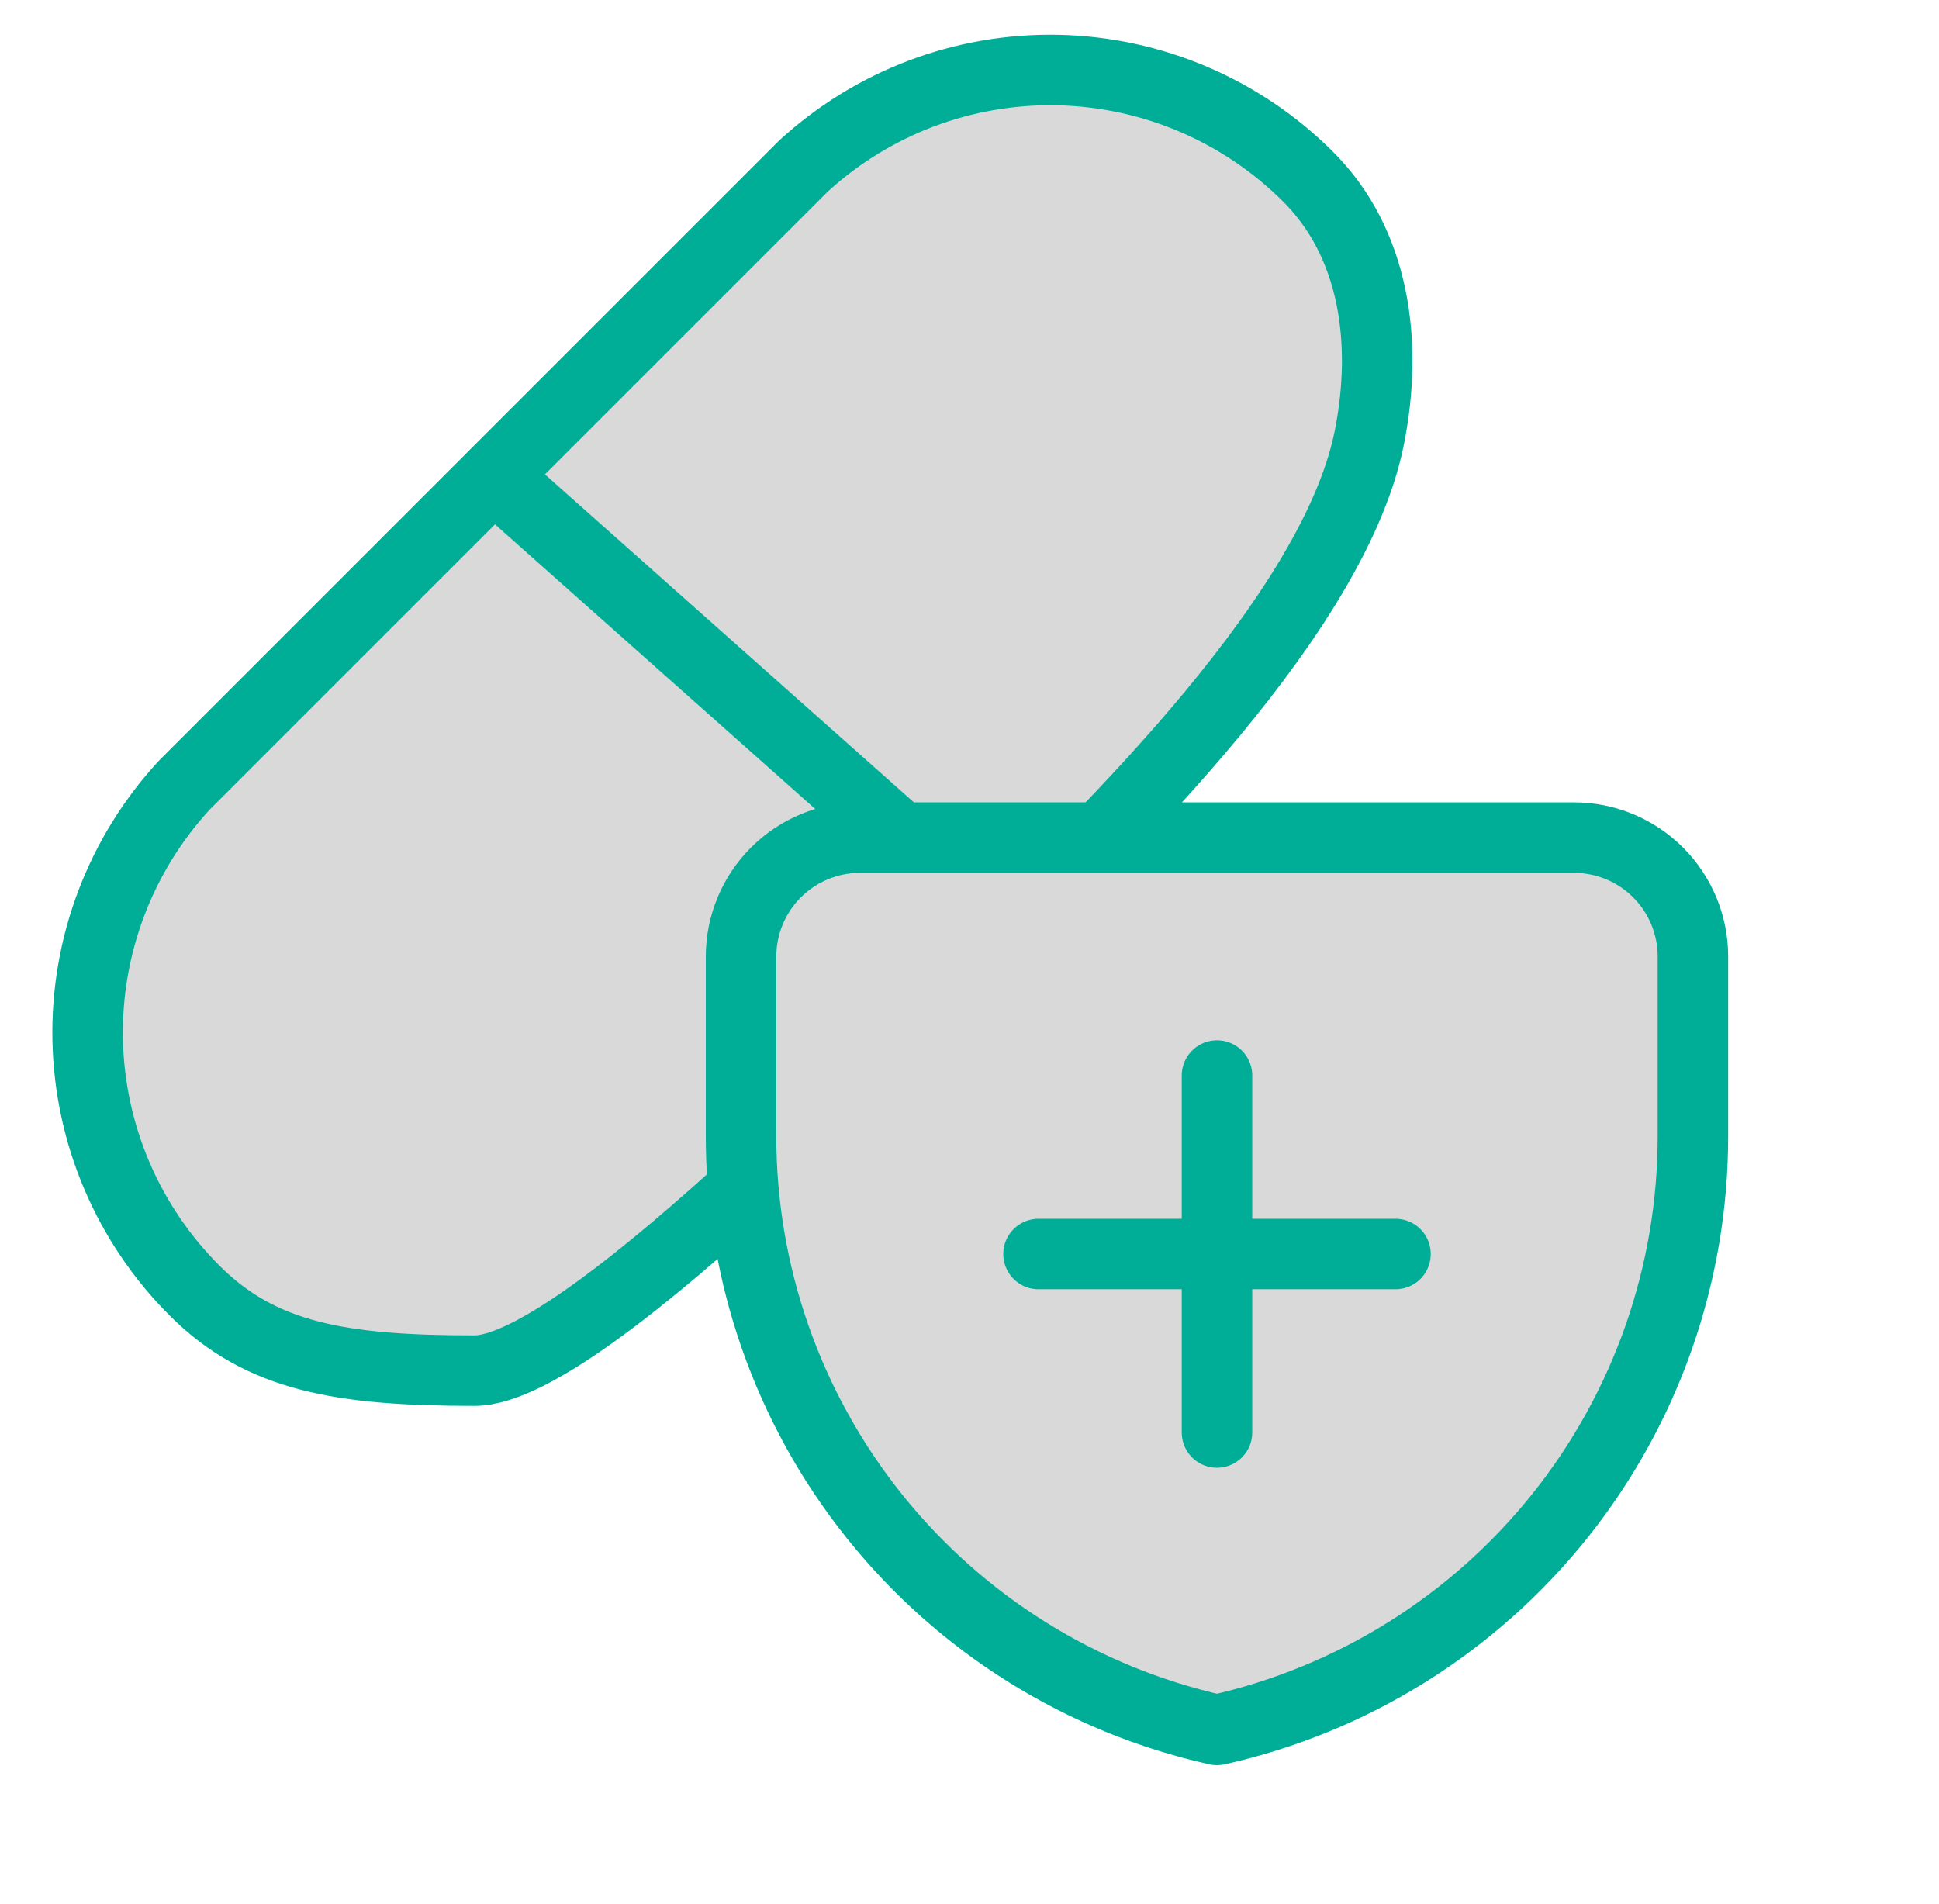
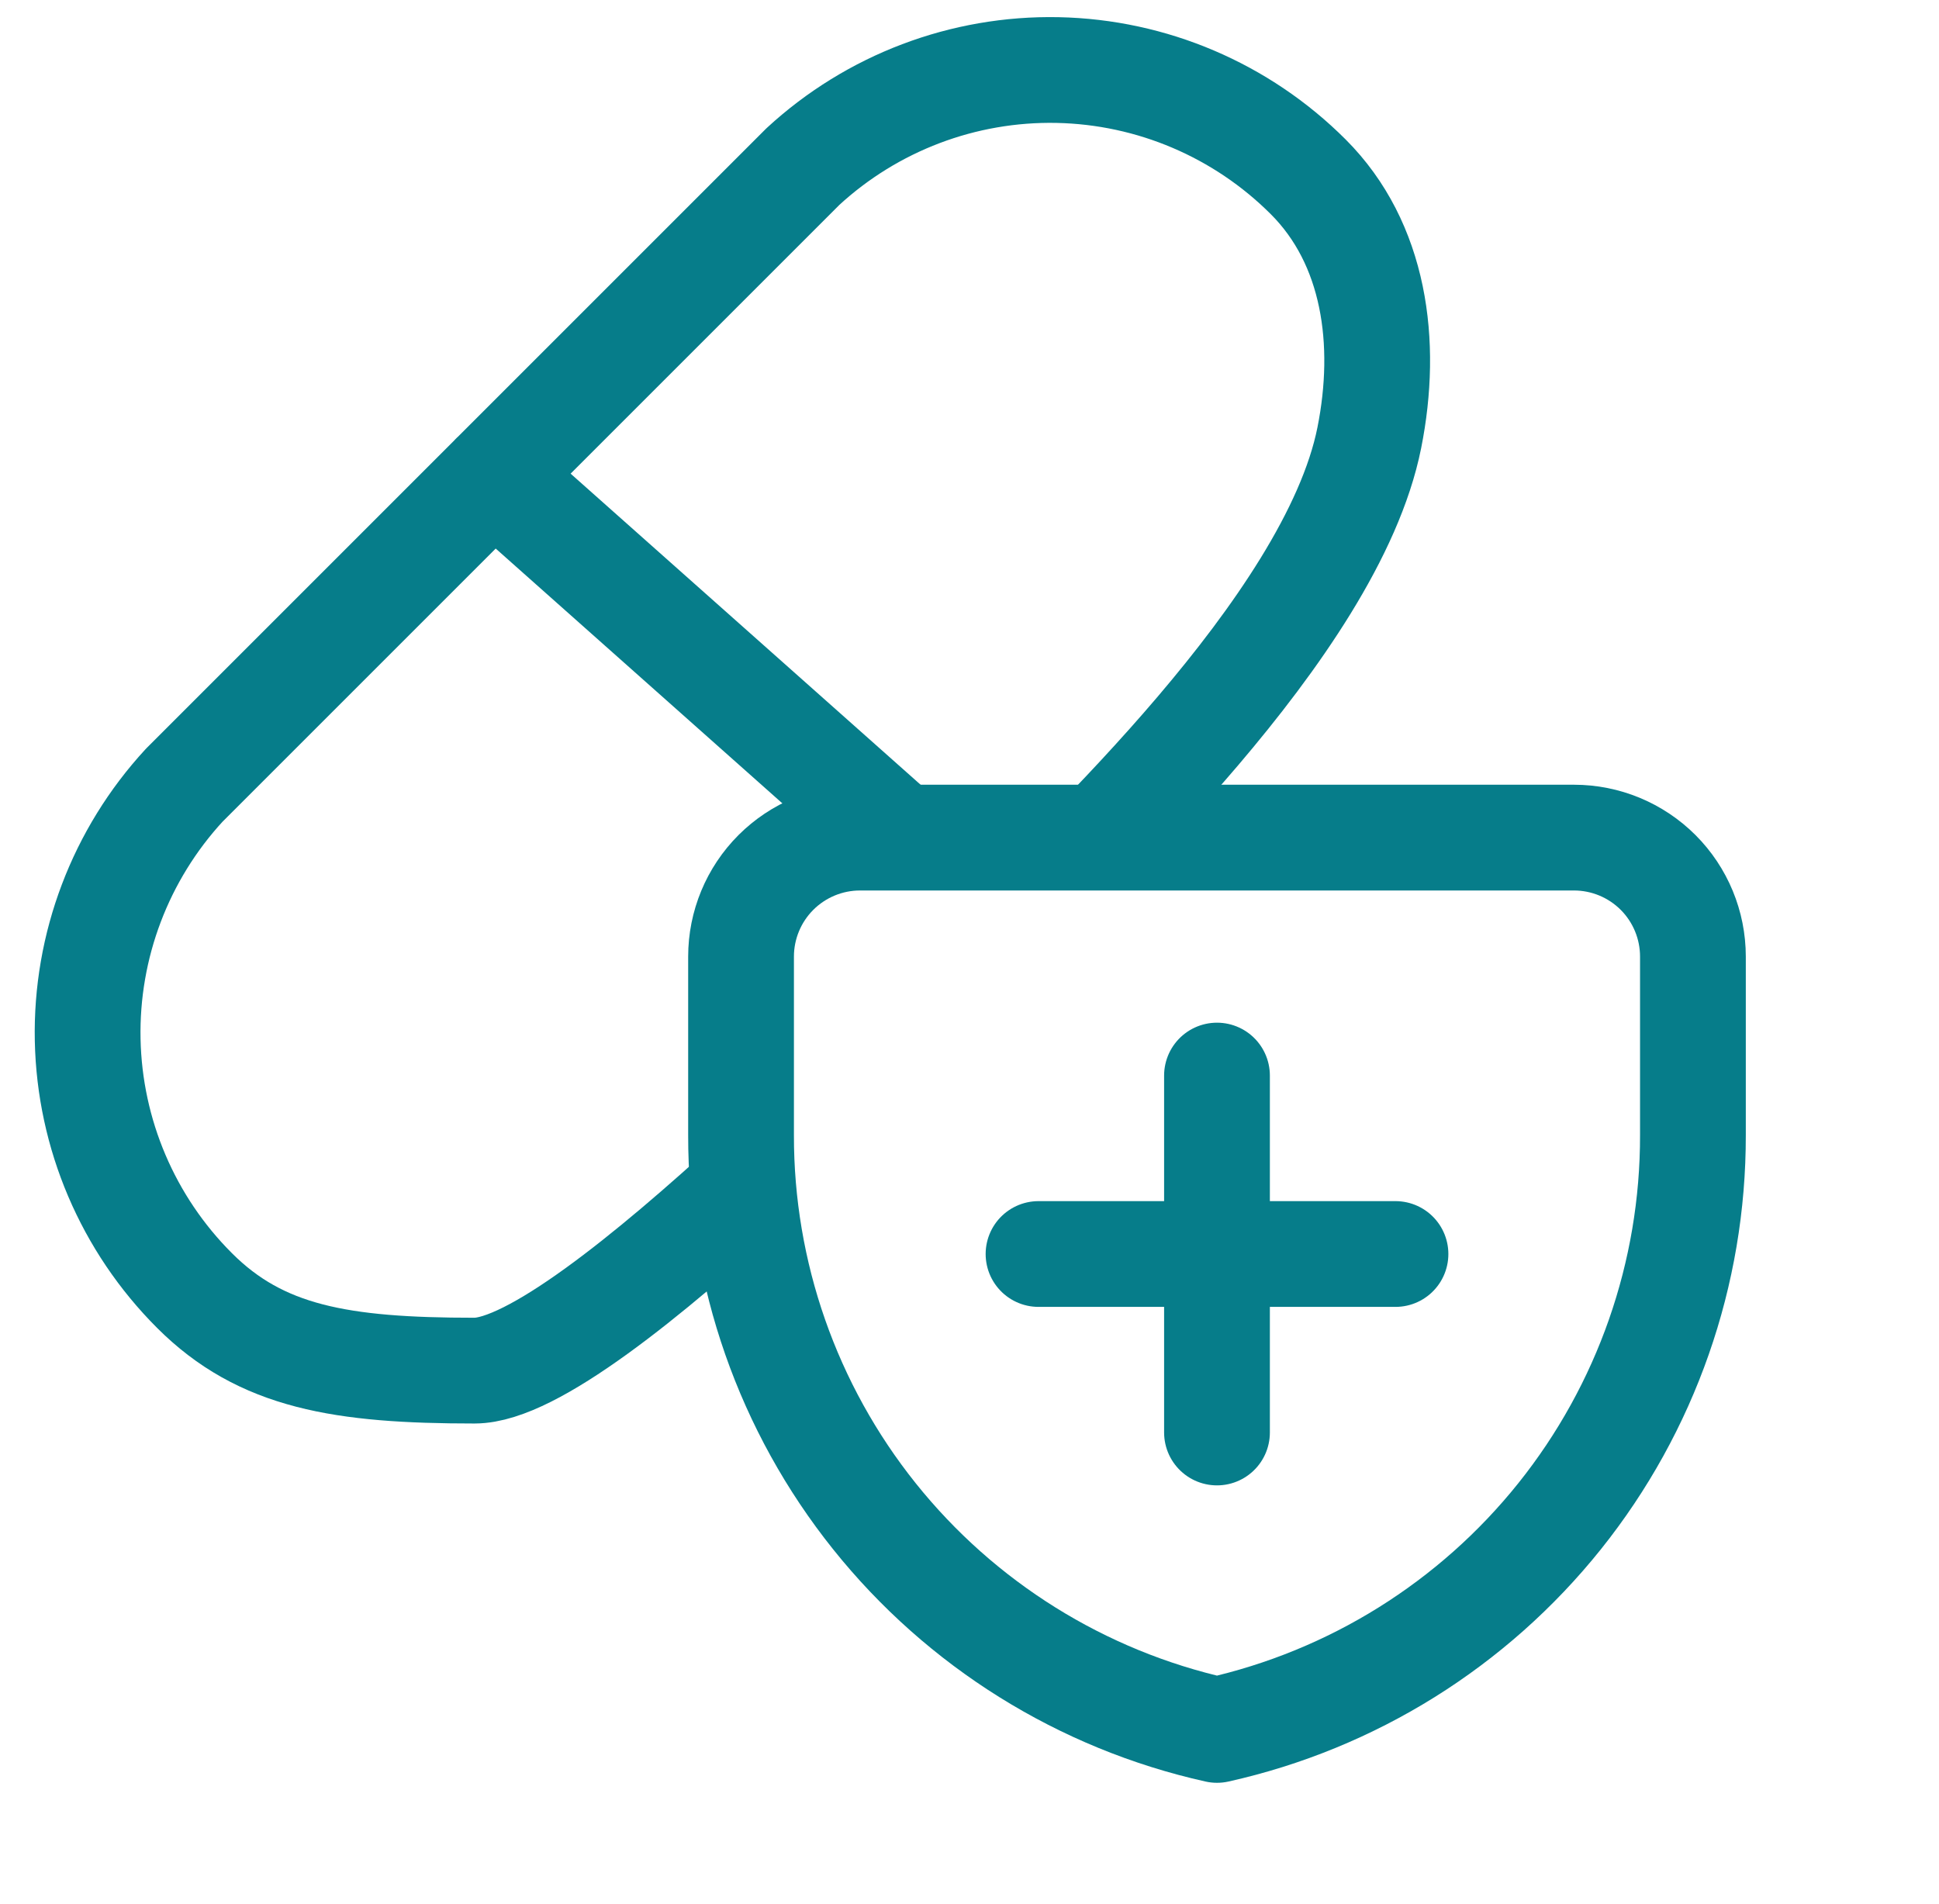
<svg xmlns="http://www.w3.org/2000/svg" width="55" height="54" viewBox="0 0 55 54" fill="none">
-   <path d="M28.58 26.46C26.616 28.271 16.7 38.88 13.46 38.88C9.68 38.88 7.406 38.498 5.517 36.608C3.627 34.719 2.542 32.172 2.487 29.5C2.433 26.829 3.414 24.24 5.225 22.275L22.775 4.725C24.74 2.914 27.329 1.933 30.001 1.987C32.672 2.042 35.219 3.127 37.109 5.017C38.998 6.906 39.38 9.72 38.84 12.42C37.76 17.82 30.392 24.495 28.58 26.46ZM13.998 13.498L28.58 26.46Z" fill="#D9D9D9" />
-   <path d="M28.58 26.46C26.616 28.271 16.7 38.88 13.46 38.88C9.68 38.88 7.406 38.498 5.517 36.608C3.627 34.719 2.542 32.172 2.487 29.5C2.433 26.829 3.414 24.24 5.225 22.275L22.775 4.725C24.74 2.914 27.329 1.933 30.001 1.987C32.672 2.042 35.219 3.127 37.109 5.017C38.998 6.906 39.38 9.72 38.84 12.42C37.76 17.82 30.392 24.495 28.58 26.46ZM28.58 26.46L13.998 13.498" stroke="#00AE97" stroke-width="2" stroke-linecap="round" stroke-linejoin="round" />
-   <path d="M48.02 32.197C48.028 36.127 46.694 39.941 44.239 43.01C41.784 46.078 38.356 48.217 34.52 49.072C30.685 48.217 27.257 46.078 24.802 43.01C22.347 39.941 21.013 36.127 21.02 32.197V27.135C21.02 26.24 21.376 25.381 22.009 24.748C22.642 24.116 23.5 23.76 24.395 23.76H44.645C45.541 23.76 46.399 24.116 47.032 24.748C47.665 25.381 48.02 26.24 48.02 27.135V32.197ZM34.52 30.51V40.635ZM29.458 35.572H39.583Z" fill="#D9D9D9" />
-   <path d="M34.52 30.51V40.635M29.458 35.572H39.583M48.02 32.197C48.028 36.127 46.694 39.941 44.239 43.01C41.784 46.078 38.356 48.217 34.52 49.072C30.685 48.217 27.257 46.078 24.802 43.01C22.347 39.941 21.013 36.127 21.02 32.197V27.135C21.02 26.24 21.376 25.381 22.009 24.748C22.642 24.116 23.5 23.76 24.395 23.76H44.645C45.541 23.76 46.399 24.116 47.032 24.748C47.665 25.381 48.02 26.24 48.02 27.135V32.197Z" stroke="#00AE97" stroke-width="2" stroke-linecap="round" stroke-linejoin="round" />
+   <path d="M28.58 26.46C26.616 28.271 16.7 38.88 13.46 38.88C9.68 38.88 7.406 38.498 5.517 36.608C3.627 34.719 2.542 32.172 2.487 29.5C2.433 26.829 3.414 24.24 5.225 22.275L22.775 4.725C24.74 2.914 27.329 1.933 30.001 1.987C32.672 2.042 35.219 3.127 37.109 5.017C38.998 6.906 39.38 9.72 38.84 12.42C37.76 17.82 30.392 24.495 28.58 26.46ZM13.998 13.498L28.58 26.46Z" fill="#ffff" />
+   <path d="M28.58 26.46C26.616 28.271 16.7 38.88 13.46 38.88C9.68 38.88 7.406 38.498 5.517 36.608C3.627 34.719 2.542 32.172 2.487 29.5C2.433 26.829 3.414 24.24 5.225 22.275L22.775 4.725C24.74 2.914 27.329 1.933 30.001 1.987C32.672 2.042 35.219 3.127 37.109 5.017C38.998 6.906 39.38 9.72 38.84 12.42C37.76 17.82 30.392 24.495 28.58 26.46ZM28.58 26.46L13.998 13.498" stroke="#067d8a" stroke-width="3" stroke-linecap="round" stroke-linejoin="round" />
+   <path d="M48.02 32.197C48.028 36.127 46.694 39.941 44.239 43.01C41.784 46.078 38.356 48.217 34.52 49.072C30.685 48.217 27.257 46.078 24.802 43.01C22.347 39.941 21.013 36.127 21.02 32.197V27.135C21.02 26.24 21.376 25.381 22.009 24.748C22.642 24.116 23.5 23.76 24.395 23.76H44.645C45.541 23.76 46.399 24.116 47.032 24.748C47.665 25.381 48.02 26.24 48.02 27.135V32.197ZM34.52 30.51V40.635ZM29.458 35.572H39.583Z" fill="#ffff" />
+   <path d="M34.52 30.51V40.635M29.458 35.572H39.583M48.02 32.197C48.028 36.127 46.694 39.941 44.239 43.01C41.784 46.078 38.356 48.217 34.52 49.072C30.685 48.217 27.257 46.078 24.802 43.01C22.347 39.941 21.013 36.127 21.02 32.197V27.135C21.02 26.24 21.376 25.381 22.009 24.748C22.642 24.116 23.5 23.76 24.395 23.76H44.645C45.541 23.76 46.399 24.116 47.032 24.748C47.665 25.381 48.02 26.24 48.02 27.135V32.197Z" stroke="#067d8a" stroke-width="3" stroke-linecap="round" stroke-linejoin="round" />
</svg>
